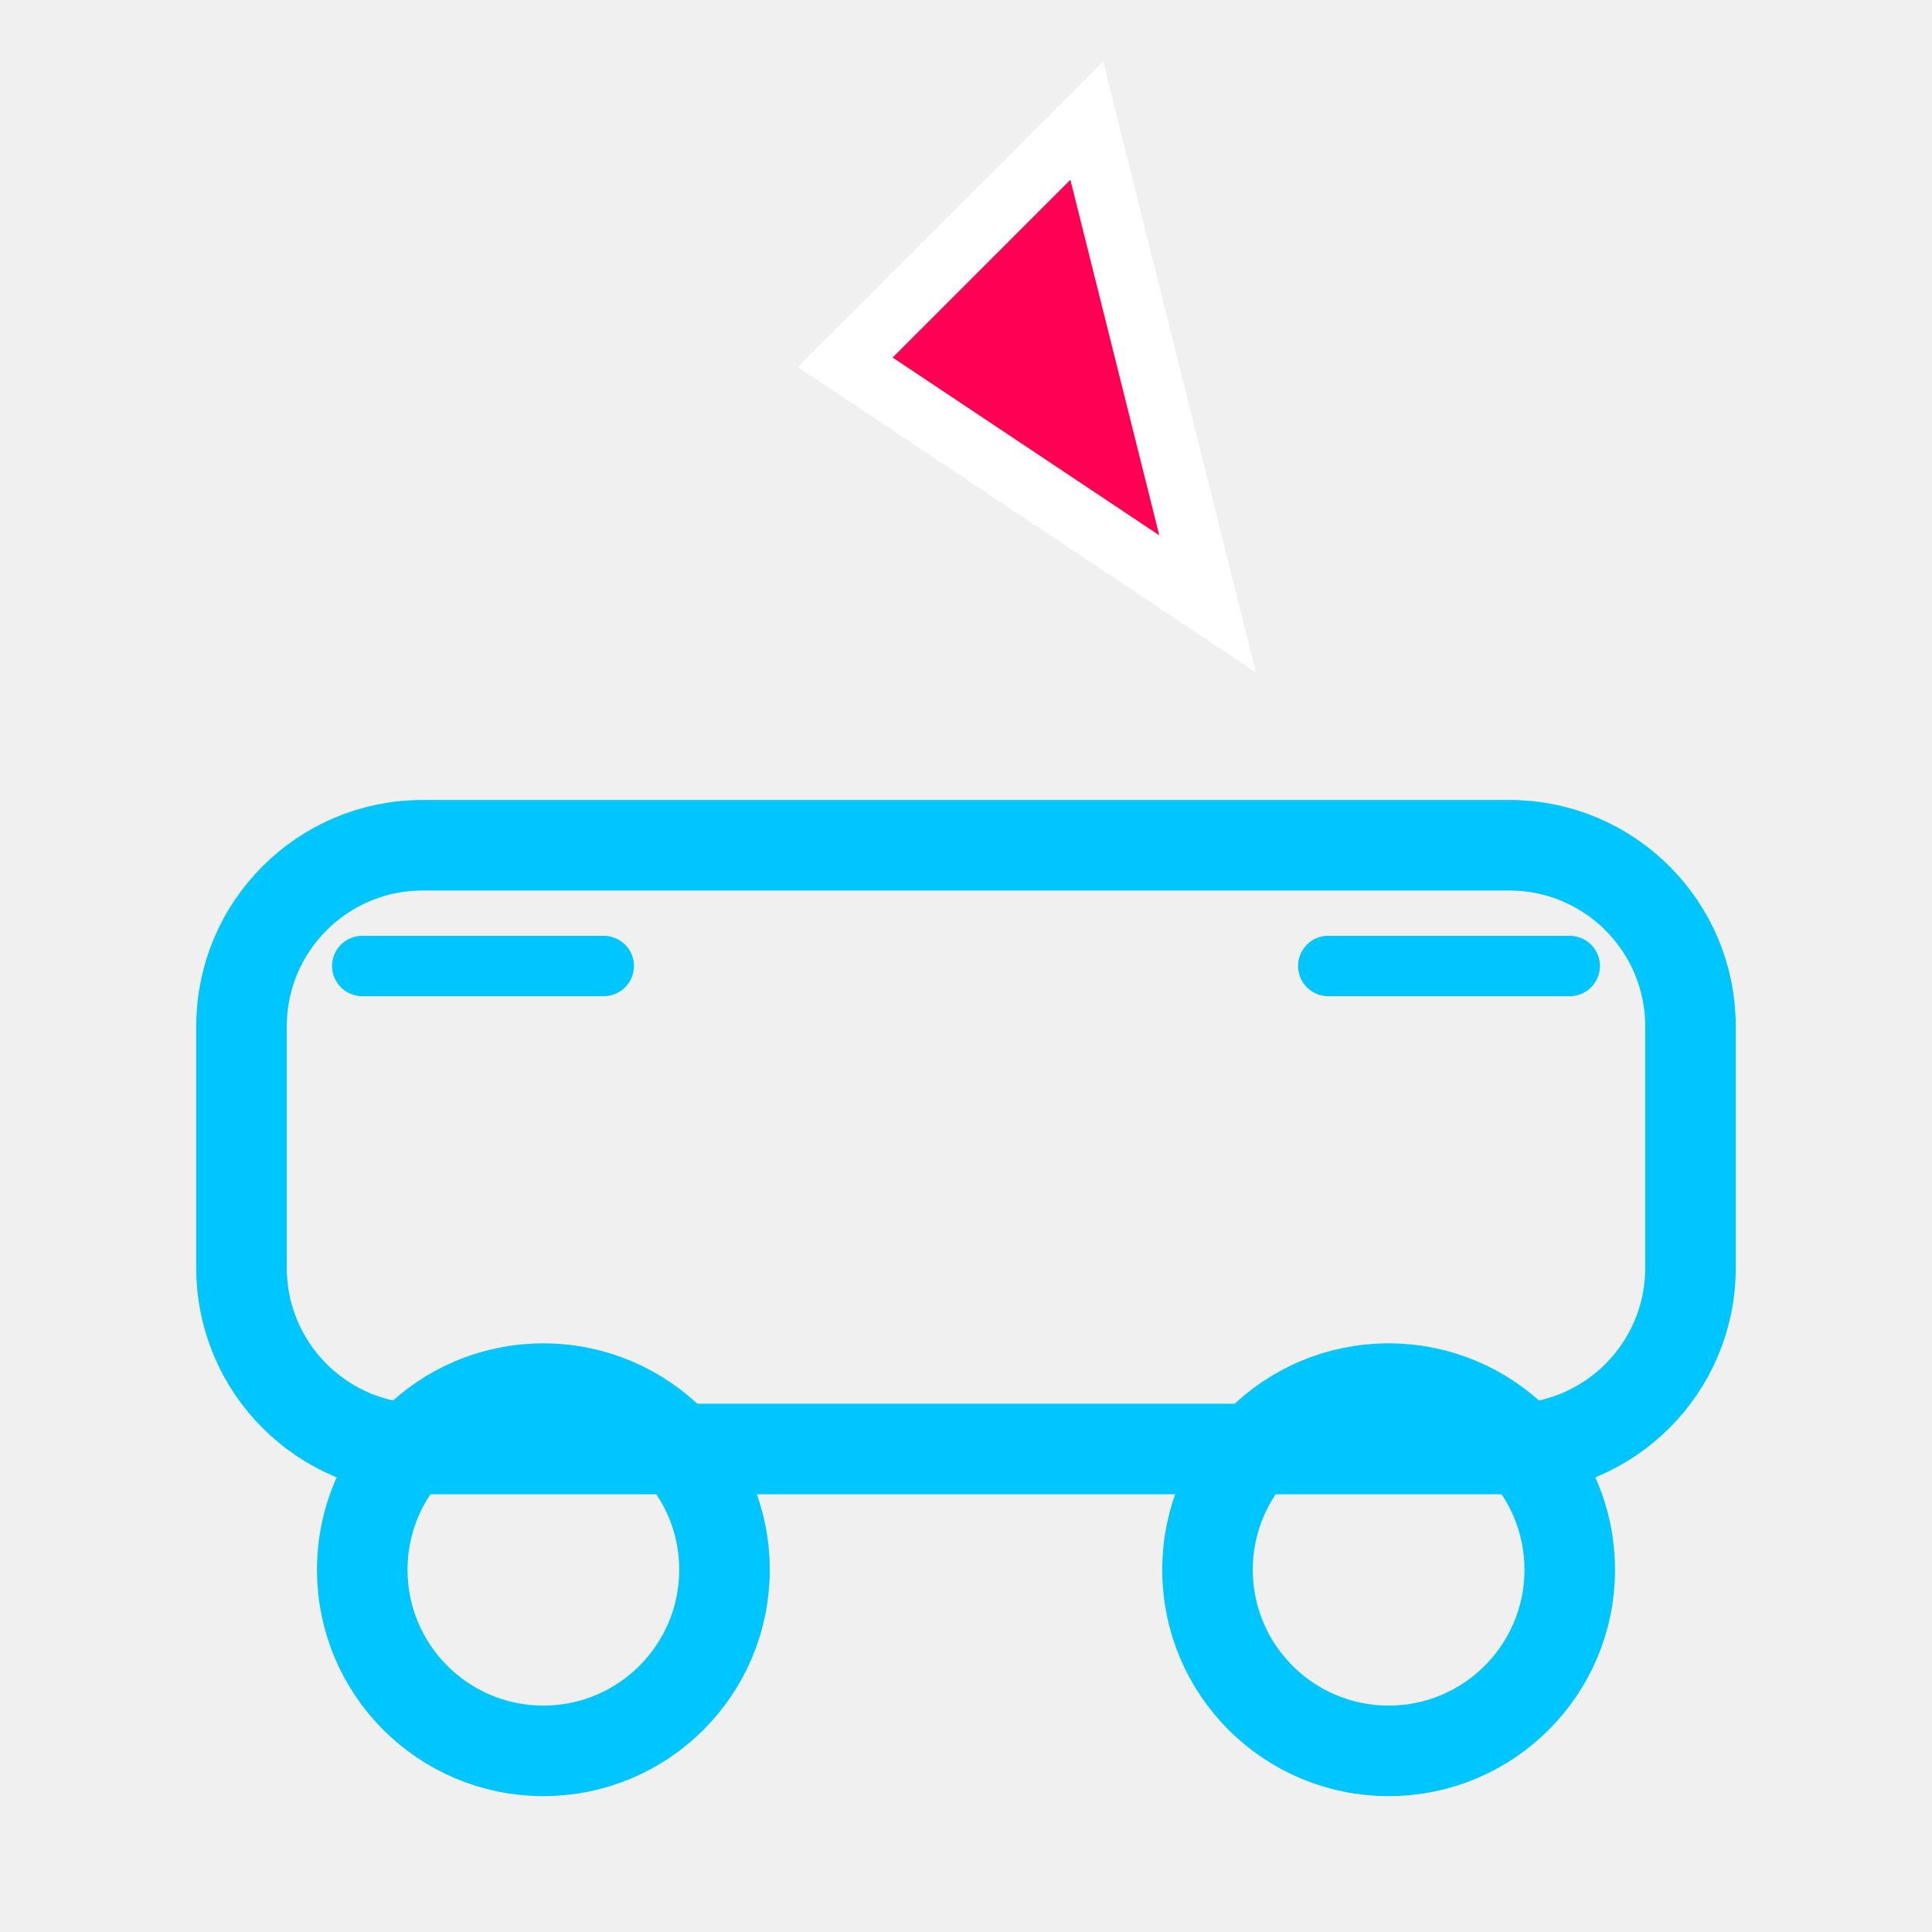
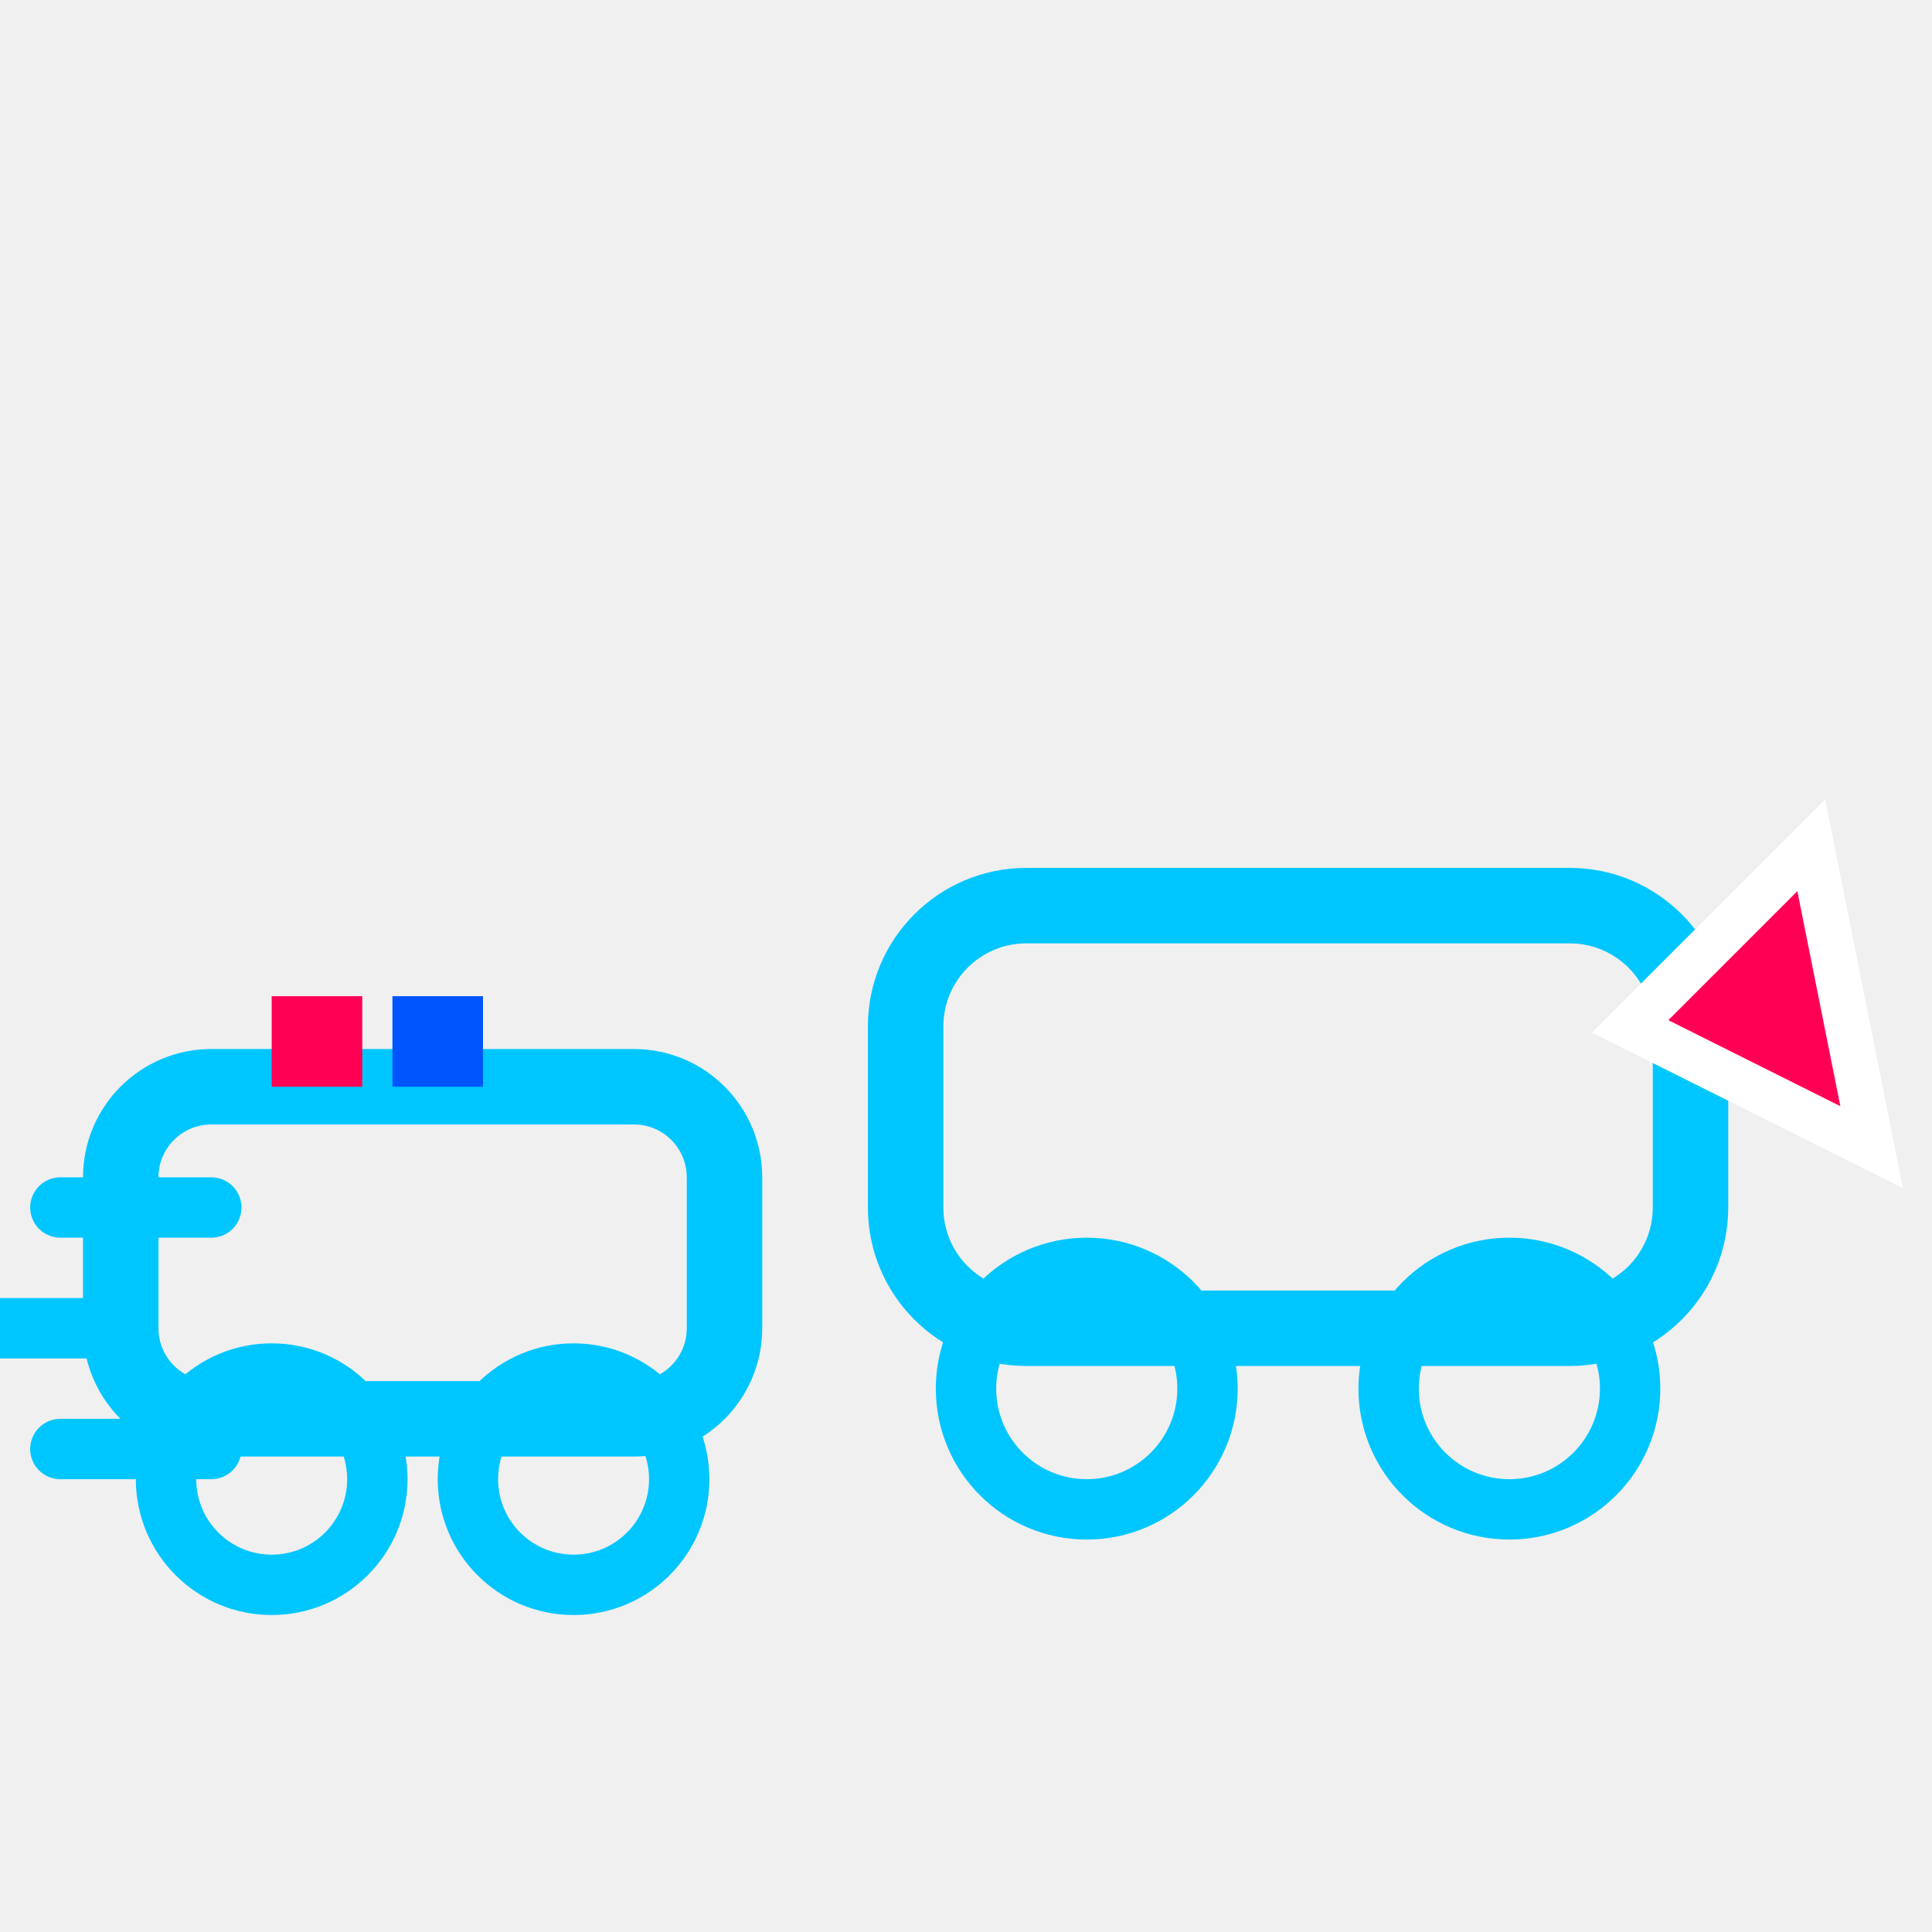
<svg xmlns="http://www.w3.org/2000/svg" width="64" height="64" viewBox="0 0 64 64" fill="none">
-   <rect x="8" y="28" width="48" height="20" rx="6" stroke="#00c6ff" stroke-width="3" />
-   <path d="M12 32h8M44 32h8" stroke="#00c6ff" stroke-width="2" stroke-linecap="round" />
-   <circle cx="18" cy="52" r="6" stroke="#00c6ff" stroke-width="3" />
-   <circle cx="46" cy="52" r="6" stroke="#00c6ff" stroke-width="3" />
-   <path d="M28 12 L36 4 L40 20 Z" fill="#ff0055" stroke="#fff" stroke-width="2" />
+   <path d="M2 40h5M0 44h4M2 48h5" stroke="#00c6ff" stroke-width="2" stroke-linecap="round" />
+   <rect x="4" y="36" width="20" height="11" rx="3" stroke="#00c6ff" stroke-width="2.5" />
+   <circle cx="9" cy="49" r="3.5" stroke="#00c6ff" stroke-width="2" />
+   <circle cx="19" cy="49" r="3.5" stroke="#00c6ff" stroke-width="2" />
+   <rect x="9" y="33" width="3" height="3" fill="#ff0055" />
+   <rect x="13" y="33" width="3" height="3" fill="#0055ff" />
+   <rect x="30" y="30" width="26" height="14" rx="4" stroke="#00c6ff" stroke-width="2.5" />
+   <circle cx="36" cy="46" r="4" stroke="#00c6ff" stroke-width="2" />
+   <circle cx="50" cy="46" r="4" stroke="#00c6ff" stroke-width="2" />
+   <path d="M54 34 L60 28 L62 38 Z" fill="#ff0055" stroke="#fff" stroke-width="1.5" />
</svg>
